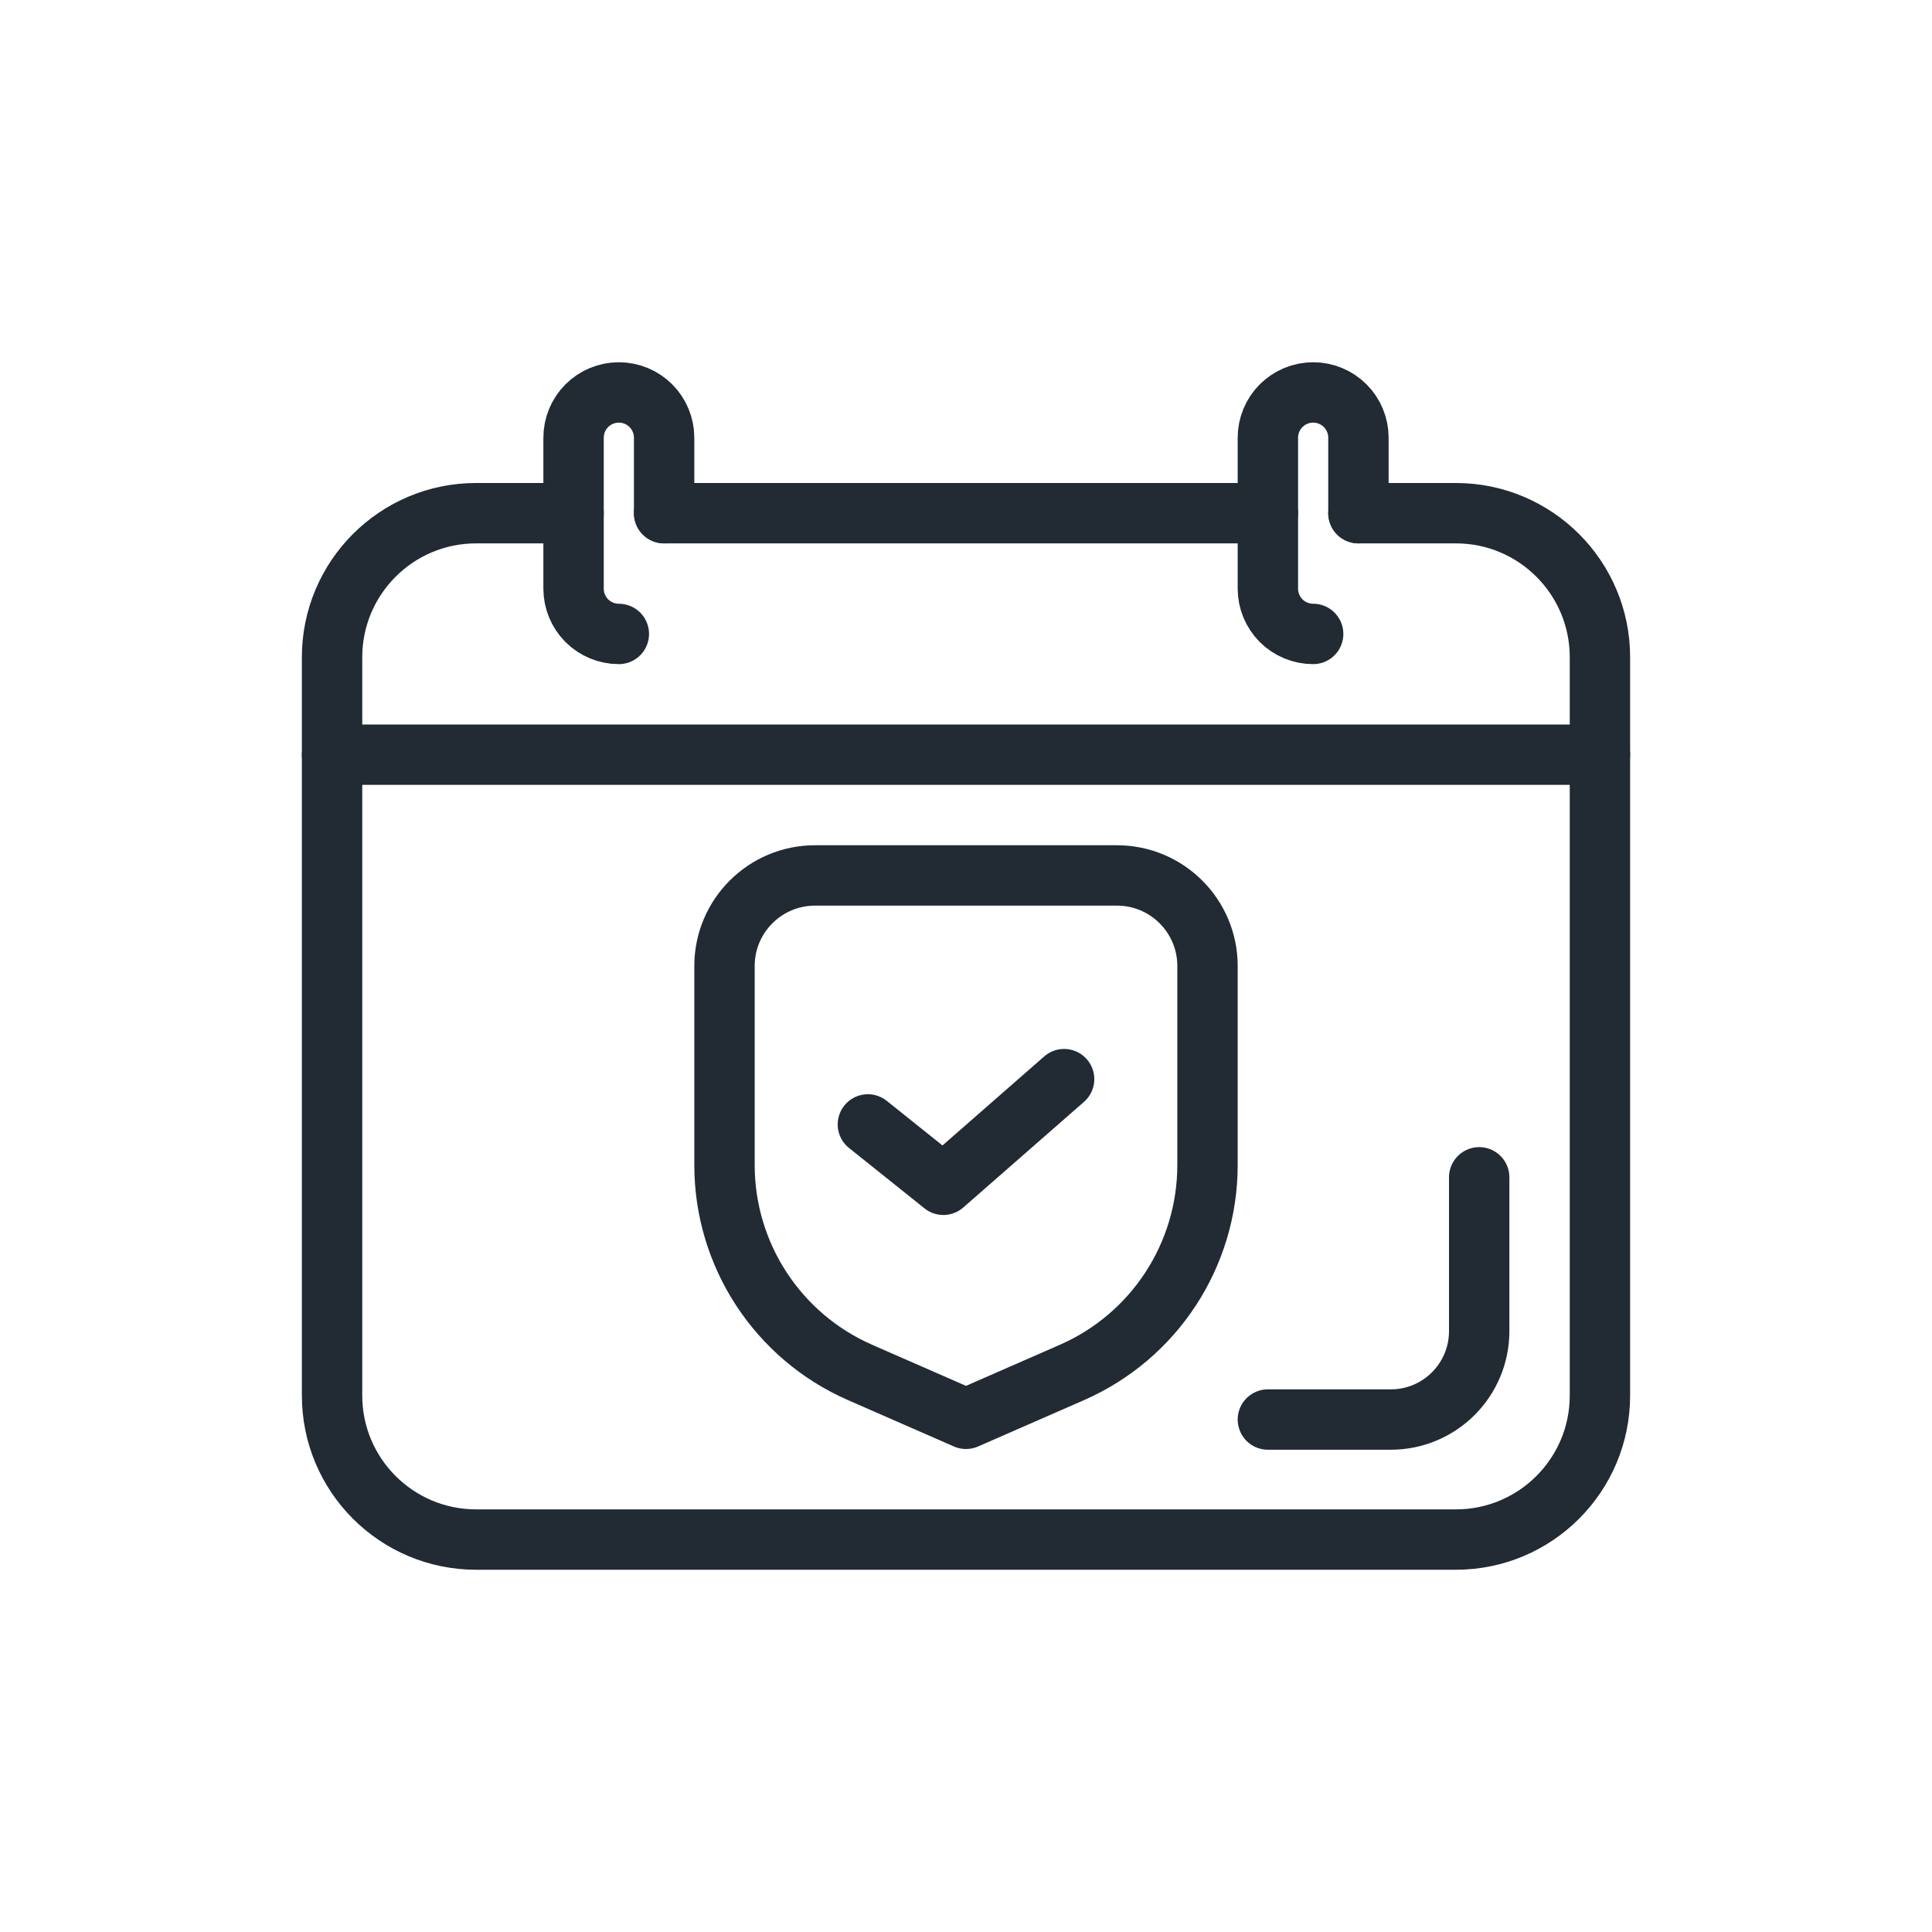
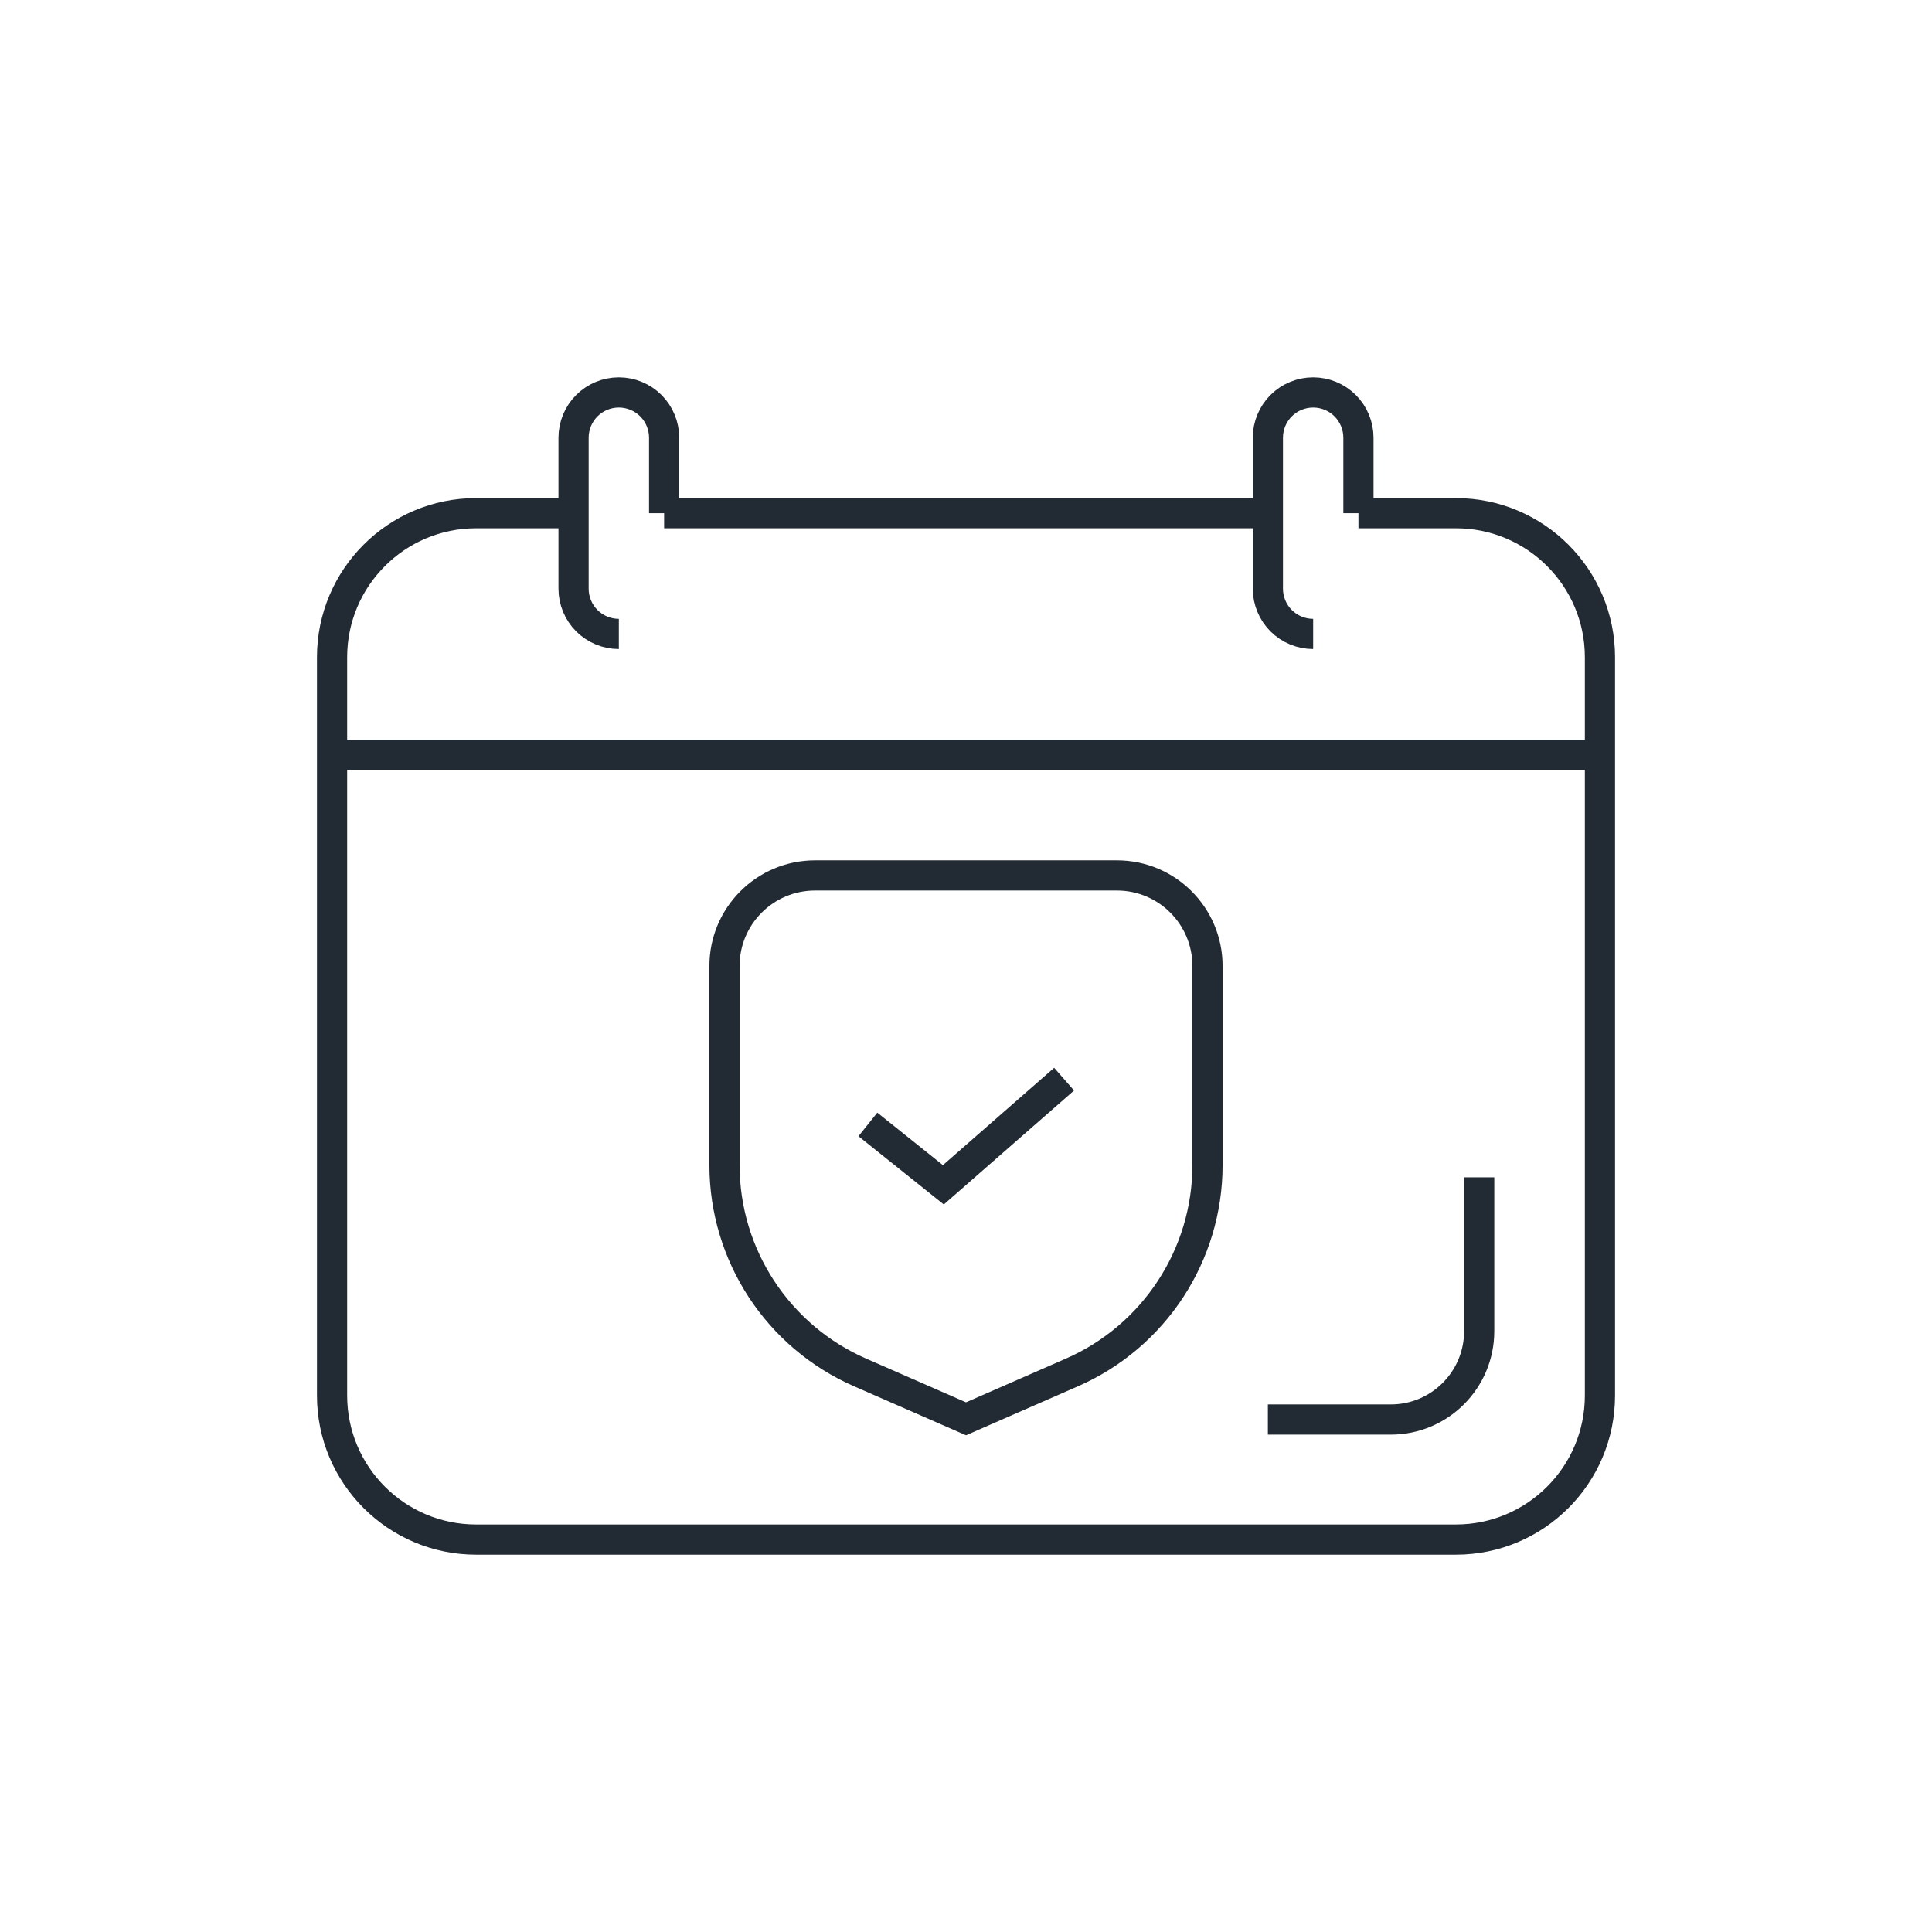
- <svg xmlns="http://www.w3.org/2000/svg" width="100%" height="100%" viewBox="0 0 64 64" version="1.1" xml:space="preserve" style="fill-rule:evenodd;clip-rule:evenodd;stroke-linecap:round;stroke-linejoin:round;stroke-miterlimit:2;" id="svg19">
+ <svg xmlns="http://www.w3.org/2000/svg" width="100%" height="100%" viewBox="0 0 64 64" version="1.1" xml:space="preserve" style="fill-rule:evenodd;clip-rule:evenodd;strokeLinecap:round;strokeLinejoin:round;stroke-miterlimit:2;" id="svg19">
  <defs id="defs23" />
-   <path d="M19,17l-3.228,0c-2.635,0 -4.772,2.137 -4.772,4.772c0,6.476 0,17.98 0,24.456c0,2.635 2.137,4.772 4.772,4.772c8.083,0 24.373,0 32.456,0c2.635,0 4.772,-2.137 4.772,-4.772c0,-6.476 0,-17.98 0,-24.456c0,-2.635 -2.137,-4.772 -4.772,-4.772c-1.712,0 -3.228,0 -3.228,0" style="fill:none;stroke:#222a33;stroke-width:2px;" id="path3" />
-   <path d="M42,47.024l4.072,0c1.617,0 2.928,-1.311 2.928,-2.928c0,-2.293 0,-5.096 0,-5.096" style="fill:none;stroke:#222a33;stroke-width:2px;" id="path5" />
-   <path d="M42,17l-20,0" style="fill:none;stroke:#222a33;stroke-width:2px;" id="path7" />
-   <path d="M11,25l42,0" style="fill:none;stroke:#222a33;stroke-width:2px;" id="path9" />
-   <path d="M22,17c0,-0.893 0,-1.785 0,-2.5c0,-0.398 -0.158,-0.779 -0.439,-1.061c-0.282,-0.281 -0.663,-0.439 -1.061,-0.439c-0.398,0 -0.779,0.158 -1.061,0.439c-0.281,0.282 -0.439,0.663 -0.439,1.061c0,1.43 0,3.57 0,5c0,0.398 0.158,0.779 0.439,1.061c0.282,0.281 0.663,0.439 1.061,0.439" style="fill:none;stroke:#222a33;stroke-width:2px;" id="path11" />
-   <path d="M45,17c0,-0.893 0,-1.785 0,-2.5c0,-0.398 -0.158,-0.779 -0.439,-1.061c-0.282,-0.281 -0.663,-0.439 -1.061,-0.439c-0.398,0 -0.779,0.158 -1.061,0.439c-0.281,0.282 -0.439,0.663 -0.439,1.061c0,1.43 0,3.57 0,5c0,0.398 0.158,0.779 0.439,1.061c0.282,0.281 0.663,0.439 1.061,0.439" style="fill:none;stroke:#222a33;stroke-width:2px;" id="path13" />
-   <path d="M40,32c0,-1.657 -1.343,-3 -3,-3c-2.859,0 -7.141,0 -10,0c-1.657,0 -3,1.343 -3,3c0,1.902 0,4.407 0,6.594c0,2.98 1.764,5.678 4.495,6.872c1.822,0.798 3.505,1.534 3.505,1.534c0,0 1.683,-0.736 3.505,-1.534c2.731,-1.194 4.495,-3.892 4.495,-6.872c0,-2.187 0,-4.692 0,-6.594Z" style="fill:none;stroke:#222a33;stroke-width:2px;" id="path15" />
-   <path d="M28.75,37.248l2.5,2l4,-3.5" style="fill:none;stroke:#222a33;stroke-width:2px;" id="path17" />
+   <path d="M19,17l-3.228,0c-2.635,0 -4.772,2.137 -4.772,4.772c0,6.476 0,17.98 0,24.456c0,2.635 2.137,4.772 4.772,4.772c8.083,0 24.373,0 32.456,0c2.635,0 4.772,-2.137 4.772,-4.772c0,-6.476 0,-17.98 0,-24.456c0,-2.635 -2.137,-4.772 -4.772,-4.772c-1.712,0 -3.228,0 -3.228,0" style="fill:none;stroke:#222a33;strokeWidth:2px;" id="path3" />
+   <path d="M42,47.024l4.072,0c1.617,0 2.928,-1.311 2.928,-2.928c0,-2.293 0,-5.096 0,-5.096" style="fill:none;stroke:#222a33;strokeWidth:2px;" id="path5" />
+   <path d="M42,17l-20,0" style="fill:none;stroke:#222a33;strokeWidth:2px;" id="path7" />
+   <path d="M11,25l42,0" style="fill:none;stroke:#222a33;strokeWidth:2px;" id="path9" />
+   <path d="M22,17c0,-0.893 0,-1.785 0,-2.5c0,-0.398 -0.158,-0.779 -0.439,-1.061c-0.282,-0.281 -0.663,-0.439 -1.061,-0.439c-0.398,0 -0.779,0.158 -1.061,0.439c-0.281,0.282 -0.439,0.663 -0.439,1.061c0,1.43 0,3.57 0,5c0,0.398 0.158,0.779 0.439,1.061c0.282,0.281 0.663,0.439 1.061,0.439" style="fill:none;stroke:#222a33;strokeWidth:2px;" id="path11" />
+   <path d="M45,17c0,-0.893 0,-1.785 0,-2.5c0,-0.398 -0.158,-0.779 -0.439,-1.061c-0.282,-0.281 -0.663,-0.439 -1.061,-0.439c-0.398,0 -0.779,0.158 -1.061,0.439c-0.281,0.282 -0.439,0.663 -0.439,1.061c0,1.43 0,3.57 0,5c0,0.398 0.158,0.779 0.439,1.061c0.282,0.281 0.663,0.439 1.061,0.439" style="fill:none;stroke:#222a33;strokeWidth:2px;" id="path13" />
+   <path d="M40,32c0,-1.657 -1.343,-3 -3,-3c-2.859,0 -7.141,0 -10,0c-1.657,0 -3,1.343 -3,3c0,1.902 0,4.407 0,6.594c0,2.98 1.764,5.678 4.495,6.872c1.822,0.798 3.505,1.534 3.505,1.534c0,0 1.683,-0.736 3.505,-1.534c2.731,-1.194 4.495,-3.892 4.495,-6.872c0,-2.187 0,-4.692 0,-6.594Z" style="fill:none;stroke:#222a33;strokeWidth:2px;" id="path15" />
+   <path d="M28.75,37.248l2.5,2l4,-3.5" style="fill:none;stroke:#222a33;strokeWidth:2px;" id="path17" />
</svg>
